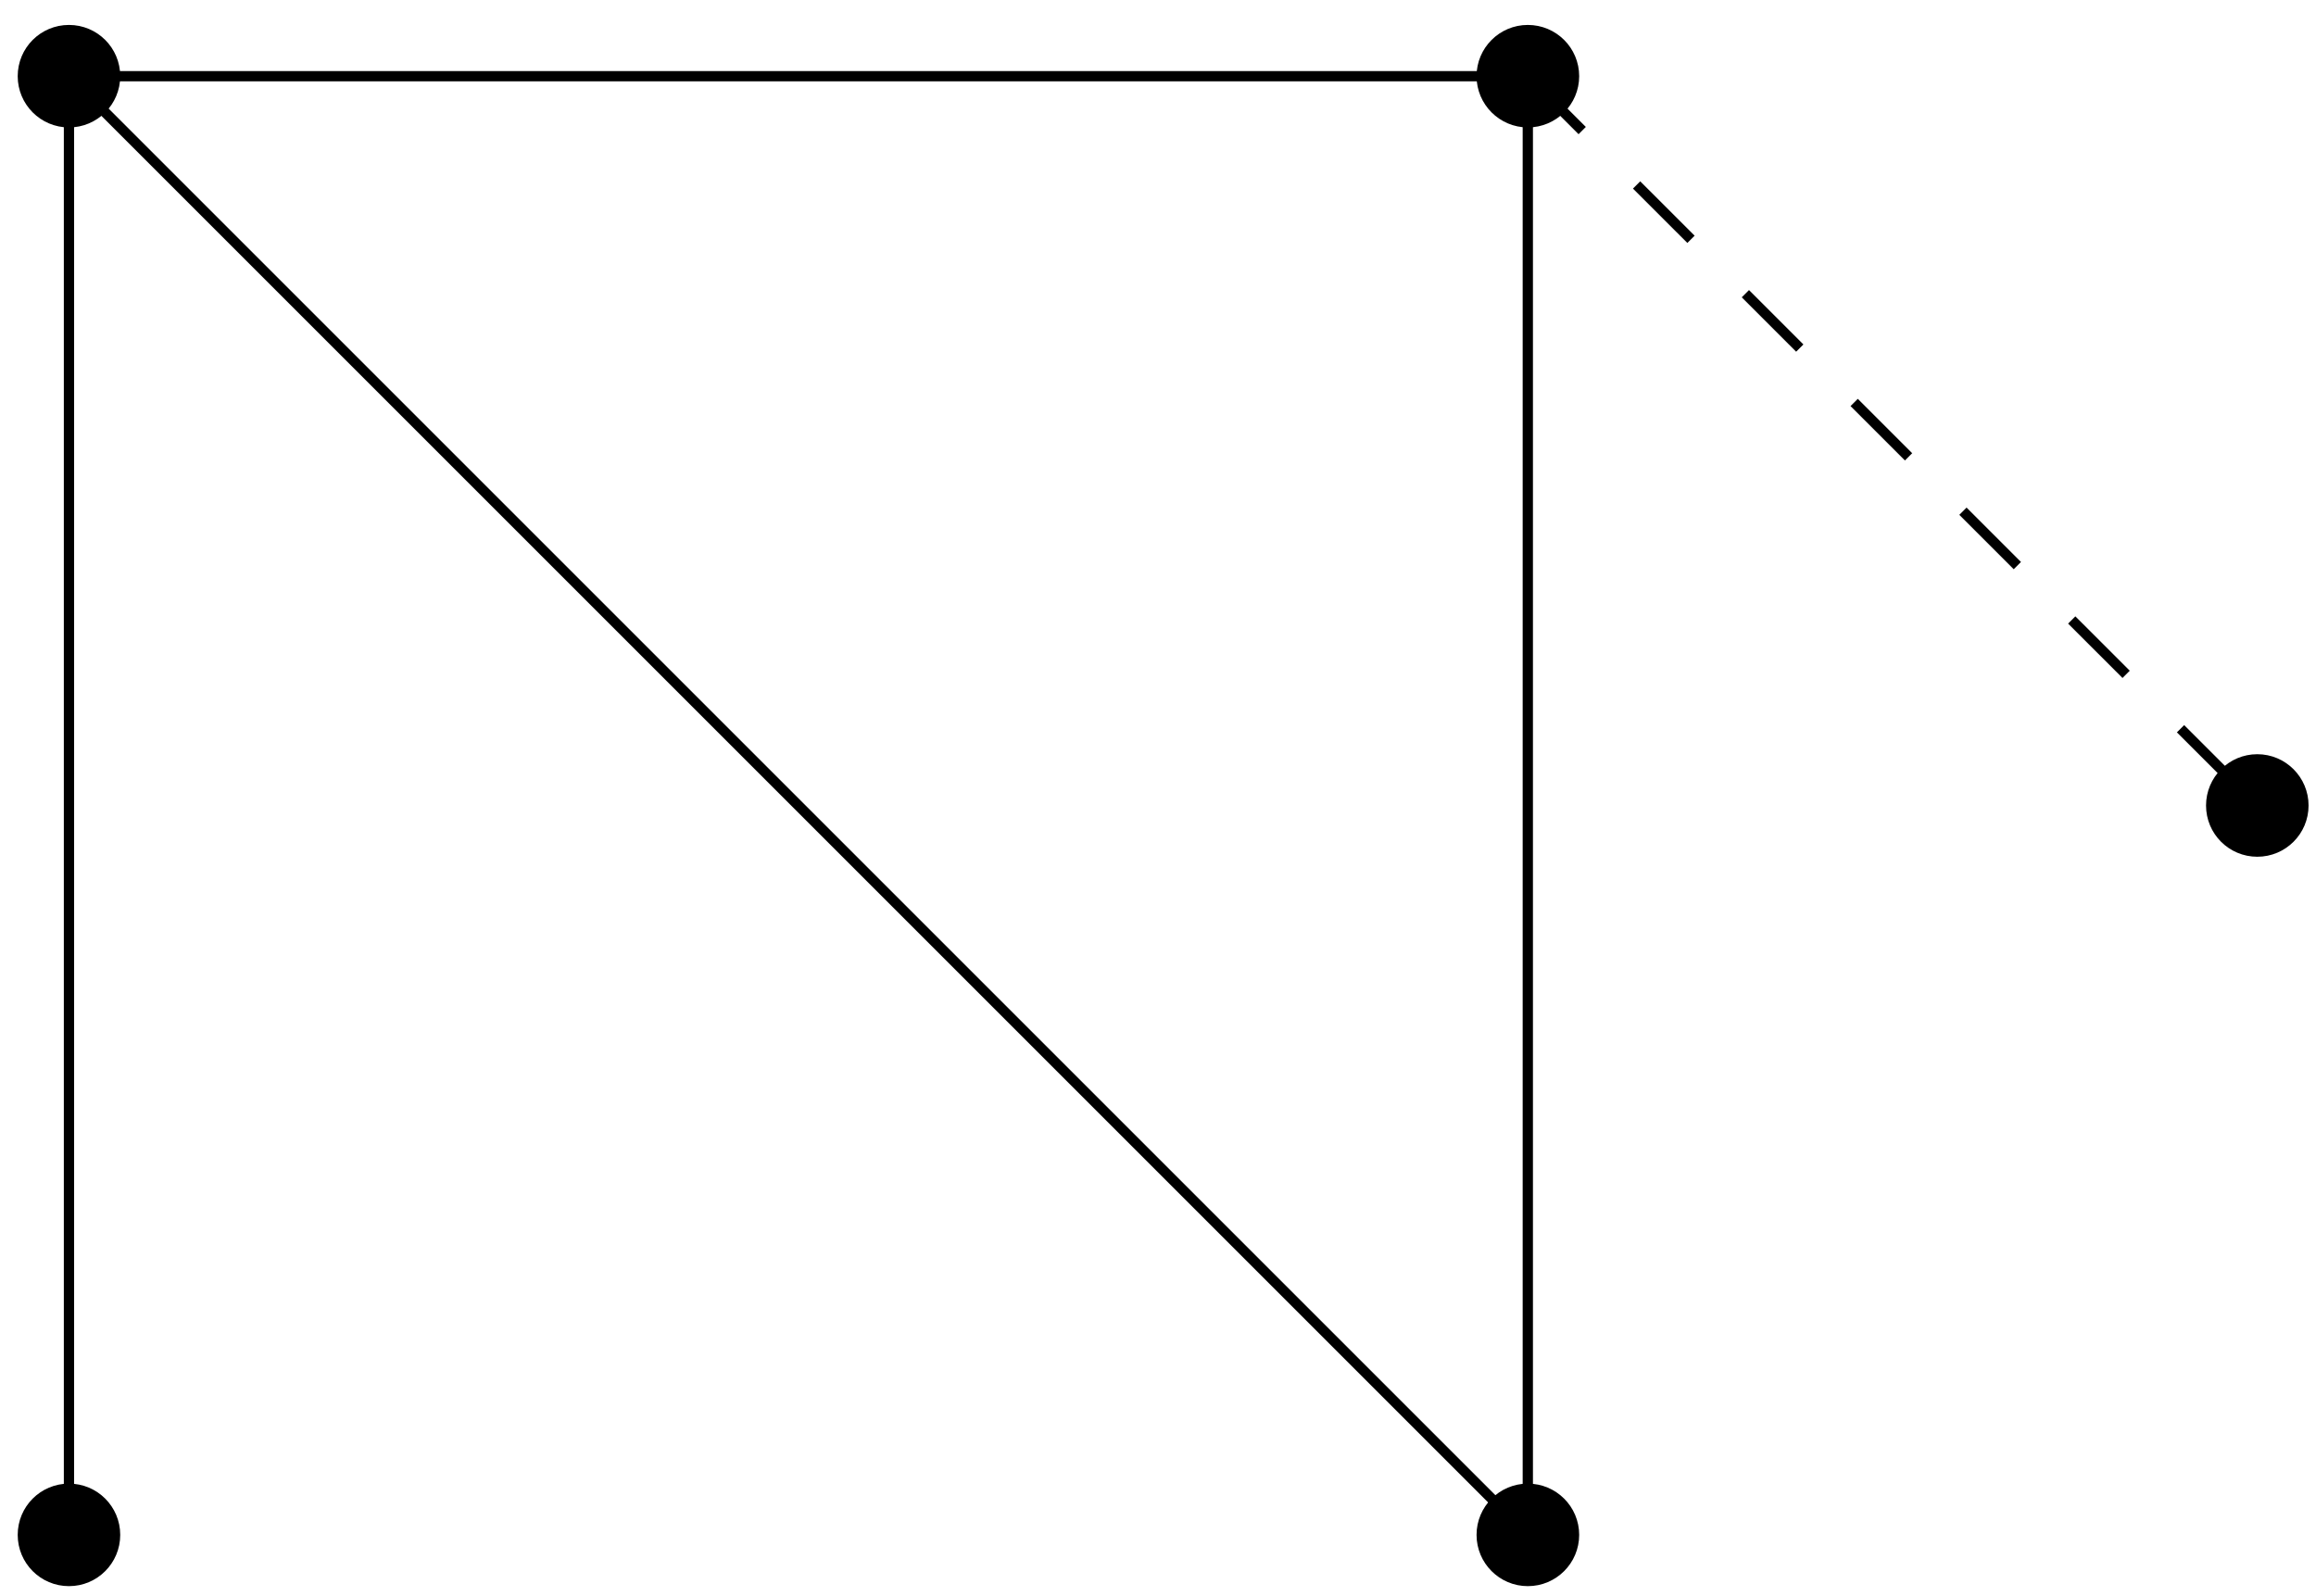
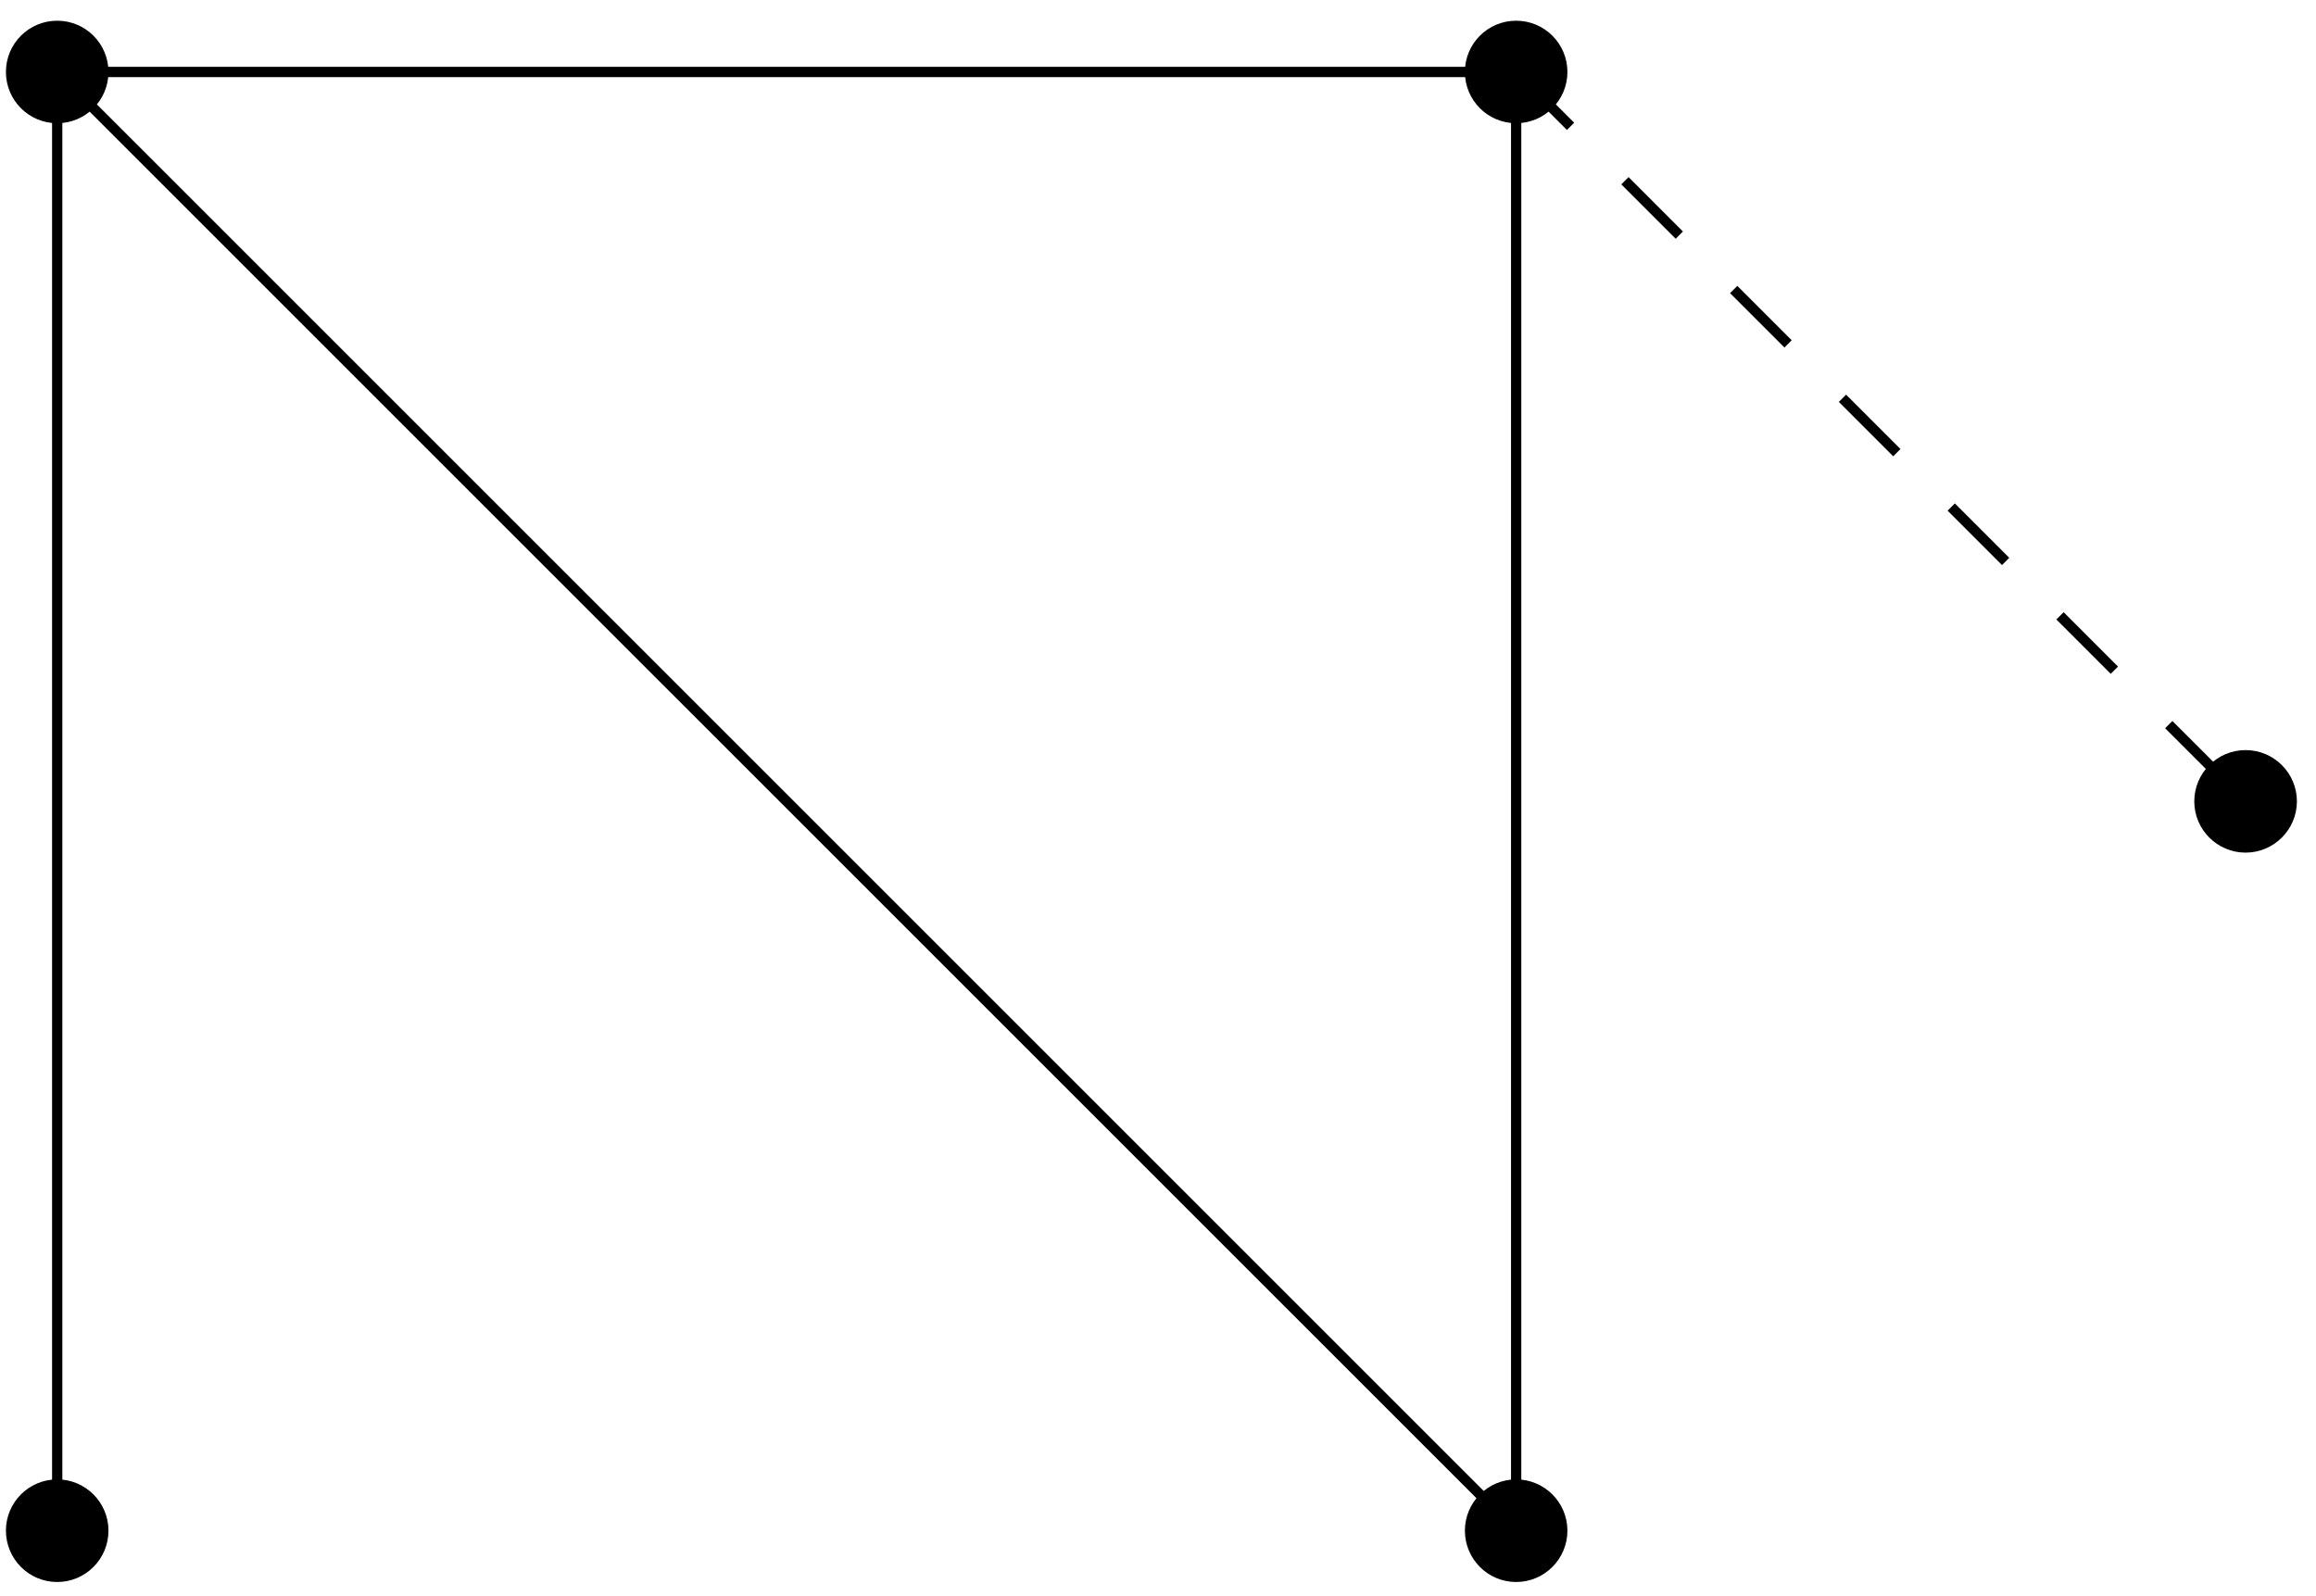
<svg xmlns="http://www.w3.org/2000/svg" width="90pt" height="62pt" viewBox="0 0 90 62" version="1.1">
  <g id="surface1">
-     <path style="fill:none;stroke-width:0.399;stroke-linecap:butt;stroke-linejoin:miter;stroke:rgb(0%,0%,0%);stroke-opacity:1;stroke-miterlimit:10;" d="M -28.346 0.001 L -28.346 56.692 L 28.345 56.692 L 28.345 0.001 L -28.346 56.692 " transform="matrix(1,0,0,-1,31.026,59.653)" />
-     <path style=" stroke:none;fill-rule:nonzero;fill:rgb(0%,0%,0%);fill-opacity:1;" d="M 4.672 59.652 C 4.672 58.551 3.781 57.66 2.68 57.66 C 1.578 57.66 0.688 58.551 0.688 59.652 C 0.688 60.754 1.578 61.645 2.68 61.645 C 3.781 61.645 4.672 60.754 4.672 59.652 Z M 4.672 59.652 " />
-     <path style=" stroke:none;fill-rule:nonzero;fill:rgb(0%,0%,0%);fill-opacity:1;" d="M 4.672 2.961 C 4.672 1.859 3.781 0.969 2.68 0.969 C 1.578 0.969 0.688 1.859 0.688 2.961 C 0.688 4.059 1.578 4.953 2.68 4.953 C 3.781 4.953 4.672 4.059 4.672 2.961 Z M 4.672 2.961 " />
-     <path style=" stroke:none;fill-rule:nonzero;fill:rgb(0%,0%,0%);fill-opacity:1;" d="M 61.367 2.961 C 61.367 1.859 60.473 0.969 59.371 0.969 C 58.273 0.969 57.379 1.859 57.379 2.961 C 57.379 4.059 58.273 4.953 59.371 4.953 C 60.473 4.953 61.367 4.059 61.367 2.961 Z M 61.367 2.961 " />
-     <path style=" stroke:none;fill-rule:nonzero;fill:rgb(0%,0%,0%);fill-opacity:1;" d="M 61.367 59.652 C 61.367 58.551 60.473 57.66 59.371 57.66 C 58.273 57.66 57.379 58.551 57.379 59.652 C 57.379 60.754 58.273 61.645 59.371 61.645 C 60.473 61.645 61.367 60.754 61.367 59.652 Z M 61.367 59.652 " />
-     <path style="fill:none;stroke-width:0.399;stroke-linecap:butt;stroke-linejoin:miter;stroke:rgb(0%,0%,0%);stroke-opacity:1;stroke-dasharray:2.989,2.989;stroke-miterlimit:10;" d="M 28.345 56.692 L 56.693 28.348 " transform="matrix(1,0,0,-1,31.026,59.653)" />
-     <path style=" stroke:none;fill-rule:nonzero;fill:rgb(0%,0%,0%);fill-opacity:1;" d="M 89.711 31.305 C 89.711 30.207 88.82 29.312 87.719 29.312 C 86.617 29.312 85.727 30.207 85.727 31.305 C 85.727 32.406 86.617 33.297 87.719 33.297 C 88.82 33.297 89.711 32.406 89.711 31.305 Z M 89.711 31.305 " />
+     <path style="fill:none;stroke-width:0.399;stroke-linecap:butt;stroke-linejoin:miter;stroke:rgb(0%,0%,0%);stroke-opacity:1;stroke-miterlimit:10;" d="M -28.347 0.002 L -28.347 56.693 L 28.348 56.693 L 28.348 0.002 L -28.347 56.693 " transform="matrix(1,0,0,-1,30.57,59.49)" />
+     <path style=" stroke:none;fill-rule:nonzero;fill:rgb(0%,0%,0%);fill-opacity:1;" d="M 4.215 59.488 C 4.215 58.391 3.324 57.496 2.223 57.496 C 1.121 57.496 0.23 58.391 0.23 59.488 C 0.23 60.59 1.121 61.484 2.223 61.484 C 3.324 61.484 4.215 60.59 4.215 59.488 Z M 4.215 59.488 " />
+     <path style=" stroke:none;fill-rule:nonzero;fill:rgb(0%,0%,0%);fill-opacity:1;" d="M 4.215 2.797 C 4.215 1.695 3.324 0.805 2.223 0.805 C 1.121 0.805 0.23 1.695 0.23 2.797 C 0.23 3.898 1.121 4.789 2.223 4.789 C 3.324 4.789 4.215 3.898 4.215 2.797 Z M 4.215 2.797 " />
+     <path style=" stroke:none;fill-rule:nonzero;fill:rgb(0%,0%,0%);fill-opacity:1;" d="M 60.91 2.797 C 60.91 1.695 60.016 0.805 58.918 0.805 C 57.816 0.805 56.926 1.695 56.926 2.797 C 56.926 3.898 57.816 4.789 58.918 4.789 C 60.016 4.789 60.91 3.898 60.91 2.797 Z M 60.91 2.797 " />
+     <path style=" stroke:none;fill-rule:nonzero;fill:rgb(0%,0%,0%);fill-opacity:1;" d="M 60.91 59.488 C 60.91 58.391 60.016 57.496 58.918 57.496 C 57.816 57.496 56.926 58.391 56.926 59.488 C 56.926 60.59 57.816 61.484 58.918 61.484 C 60.016 61.484 60.91 60.59 60.91 59.488 Z M 60.91 59.488 " />
+     <path style="fill:none;stroke-width:0.399;stroke-linecap:butt;stroke-linejoin:miter;stroke:rgb(0%,0%,0%);stroke-opacity:1;stroke-dasharray:2.989,2.989;stroke-miterlimit:10;" d="M 28.348 56.693 L 56.692 28.345 " transform="matrix(1,0,0,-1,30.57,59.49)" />
+     <path style=" stroke:none;fill-rule:nonzero;fill:rgb(0%,0%,0%);fill-opacity:1;" d="M 89.258 31.145 C 89.258 30.043 88.363 29.152 87.262 29.152 C 86.164 29.152 85.27 30.043 85.27 31.145 C 85.27 32.242 86.164 33.137 87.262 33.137 C 88.363 33.137 89.258 32.242 89.258 31.145 Z M 89.258 31.145 " />
  </g>
</svg>
